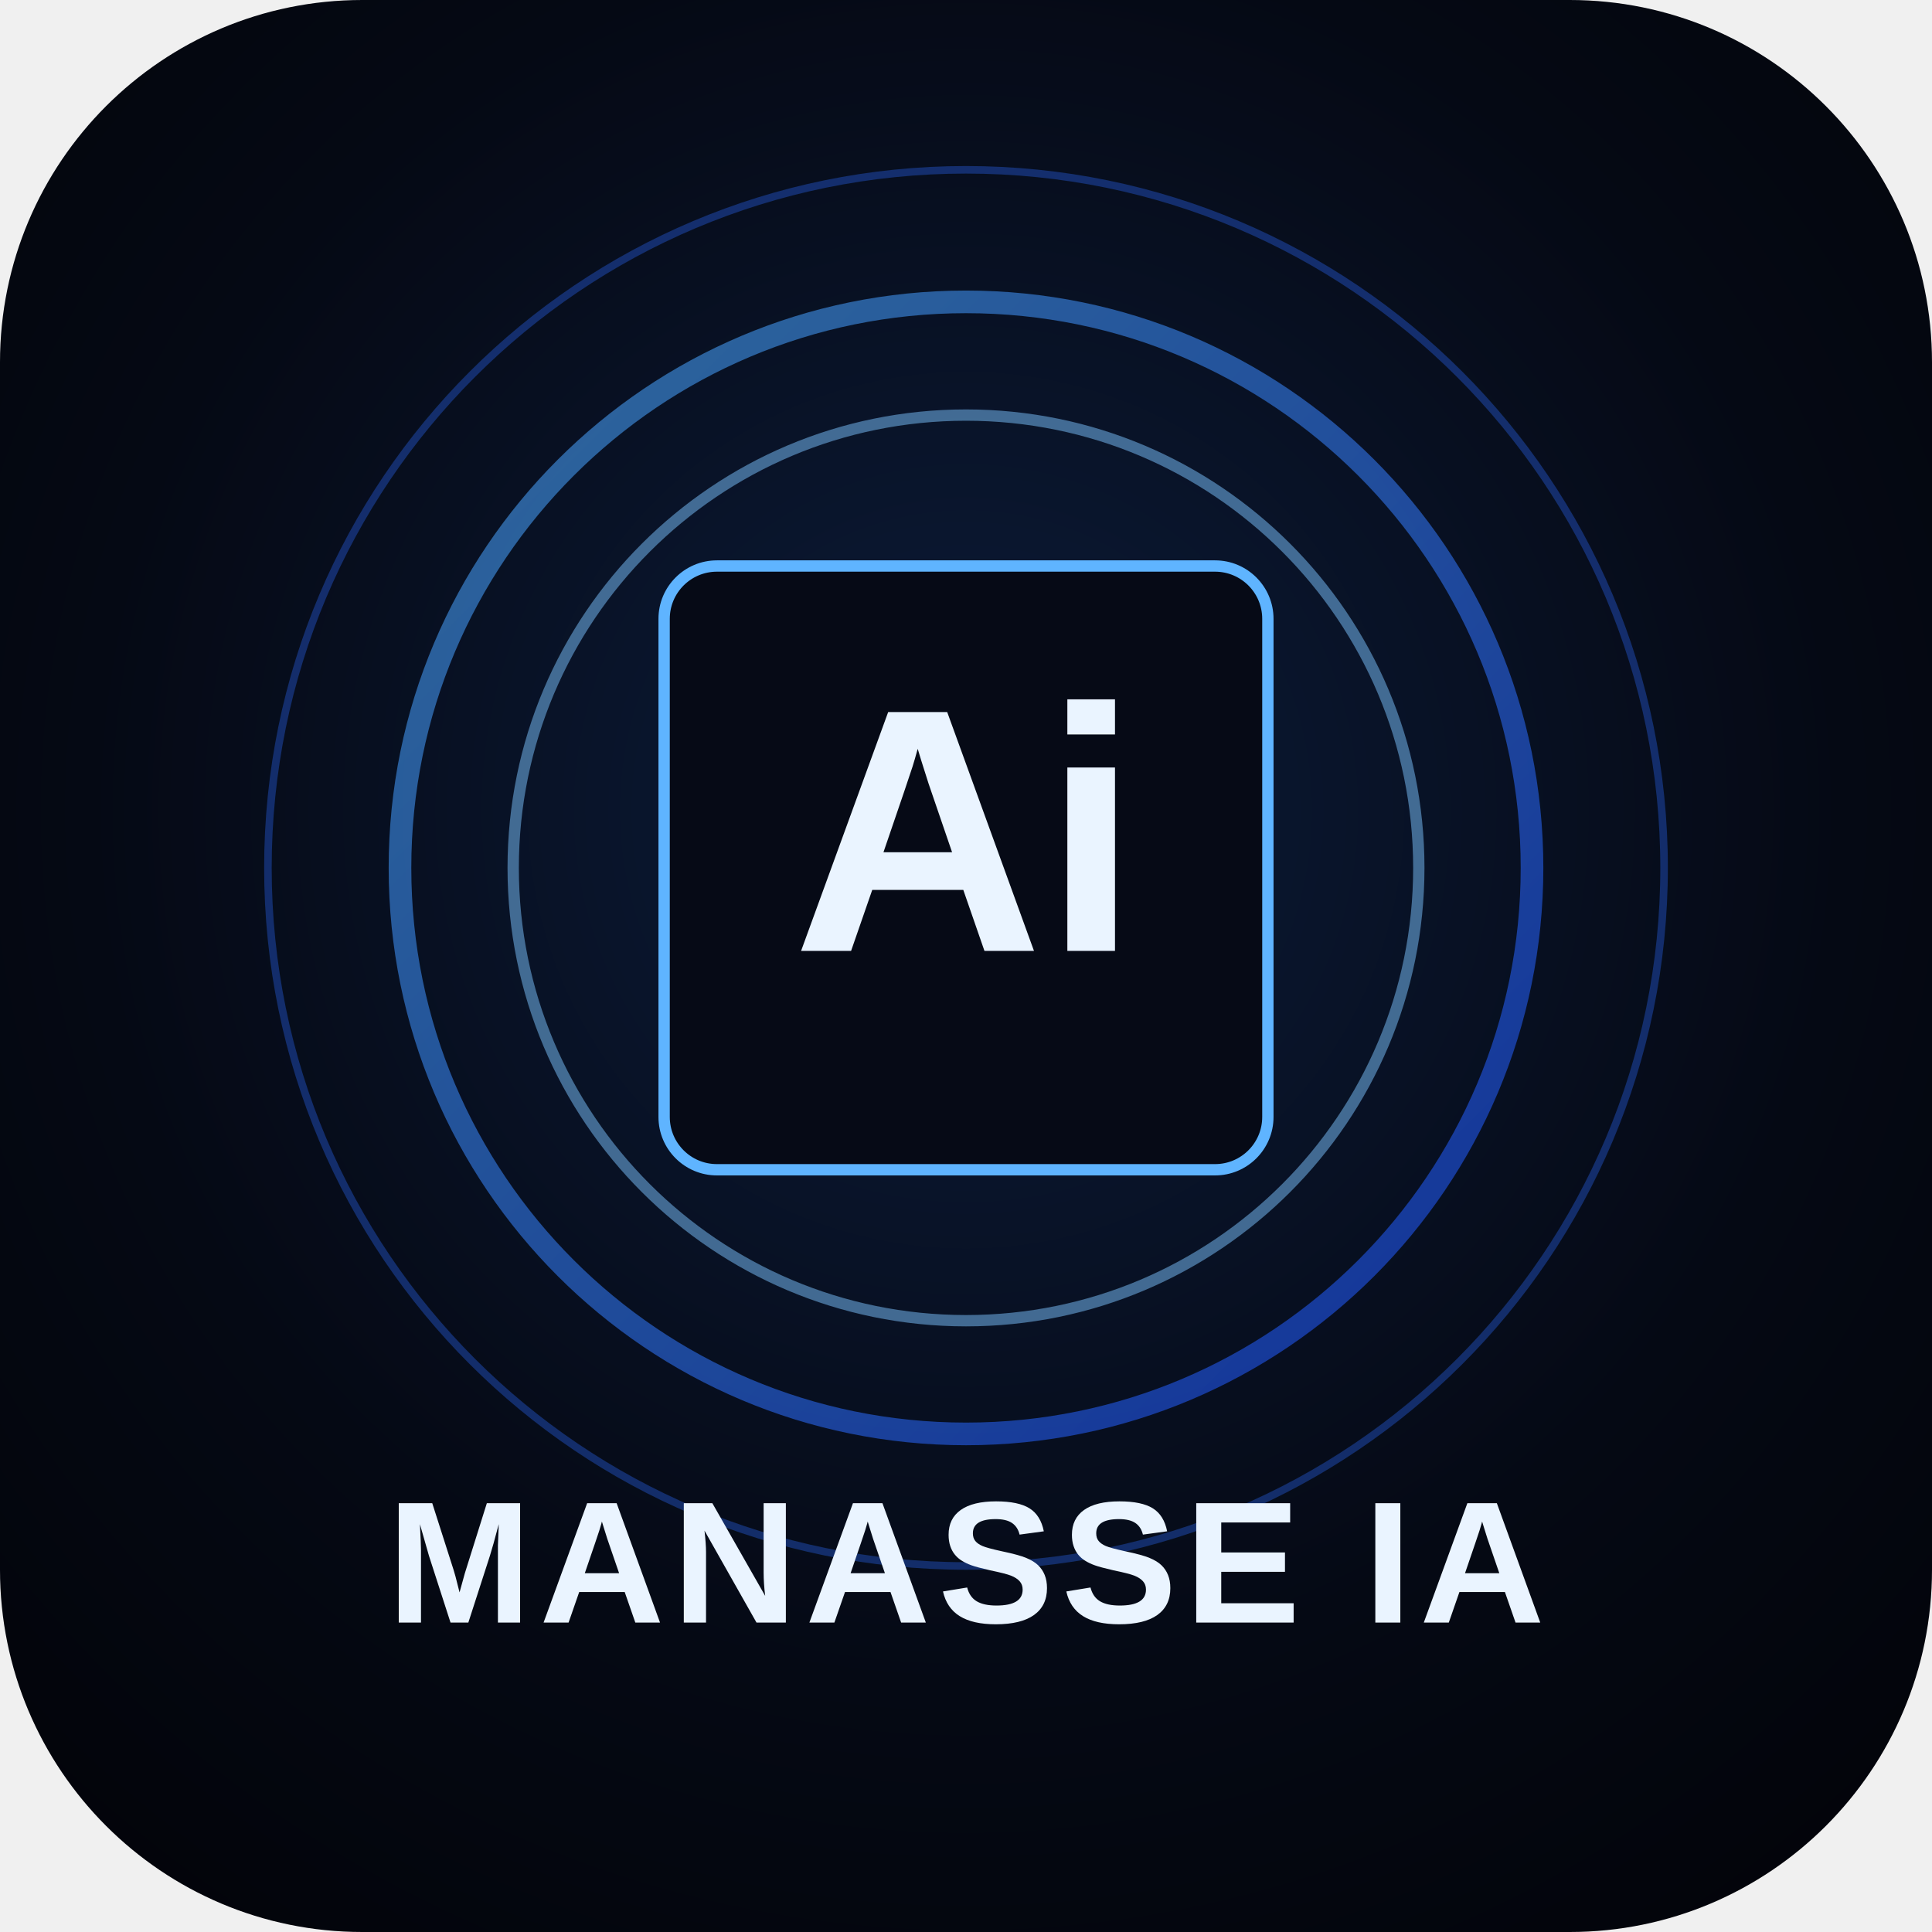
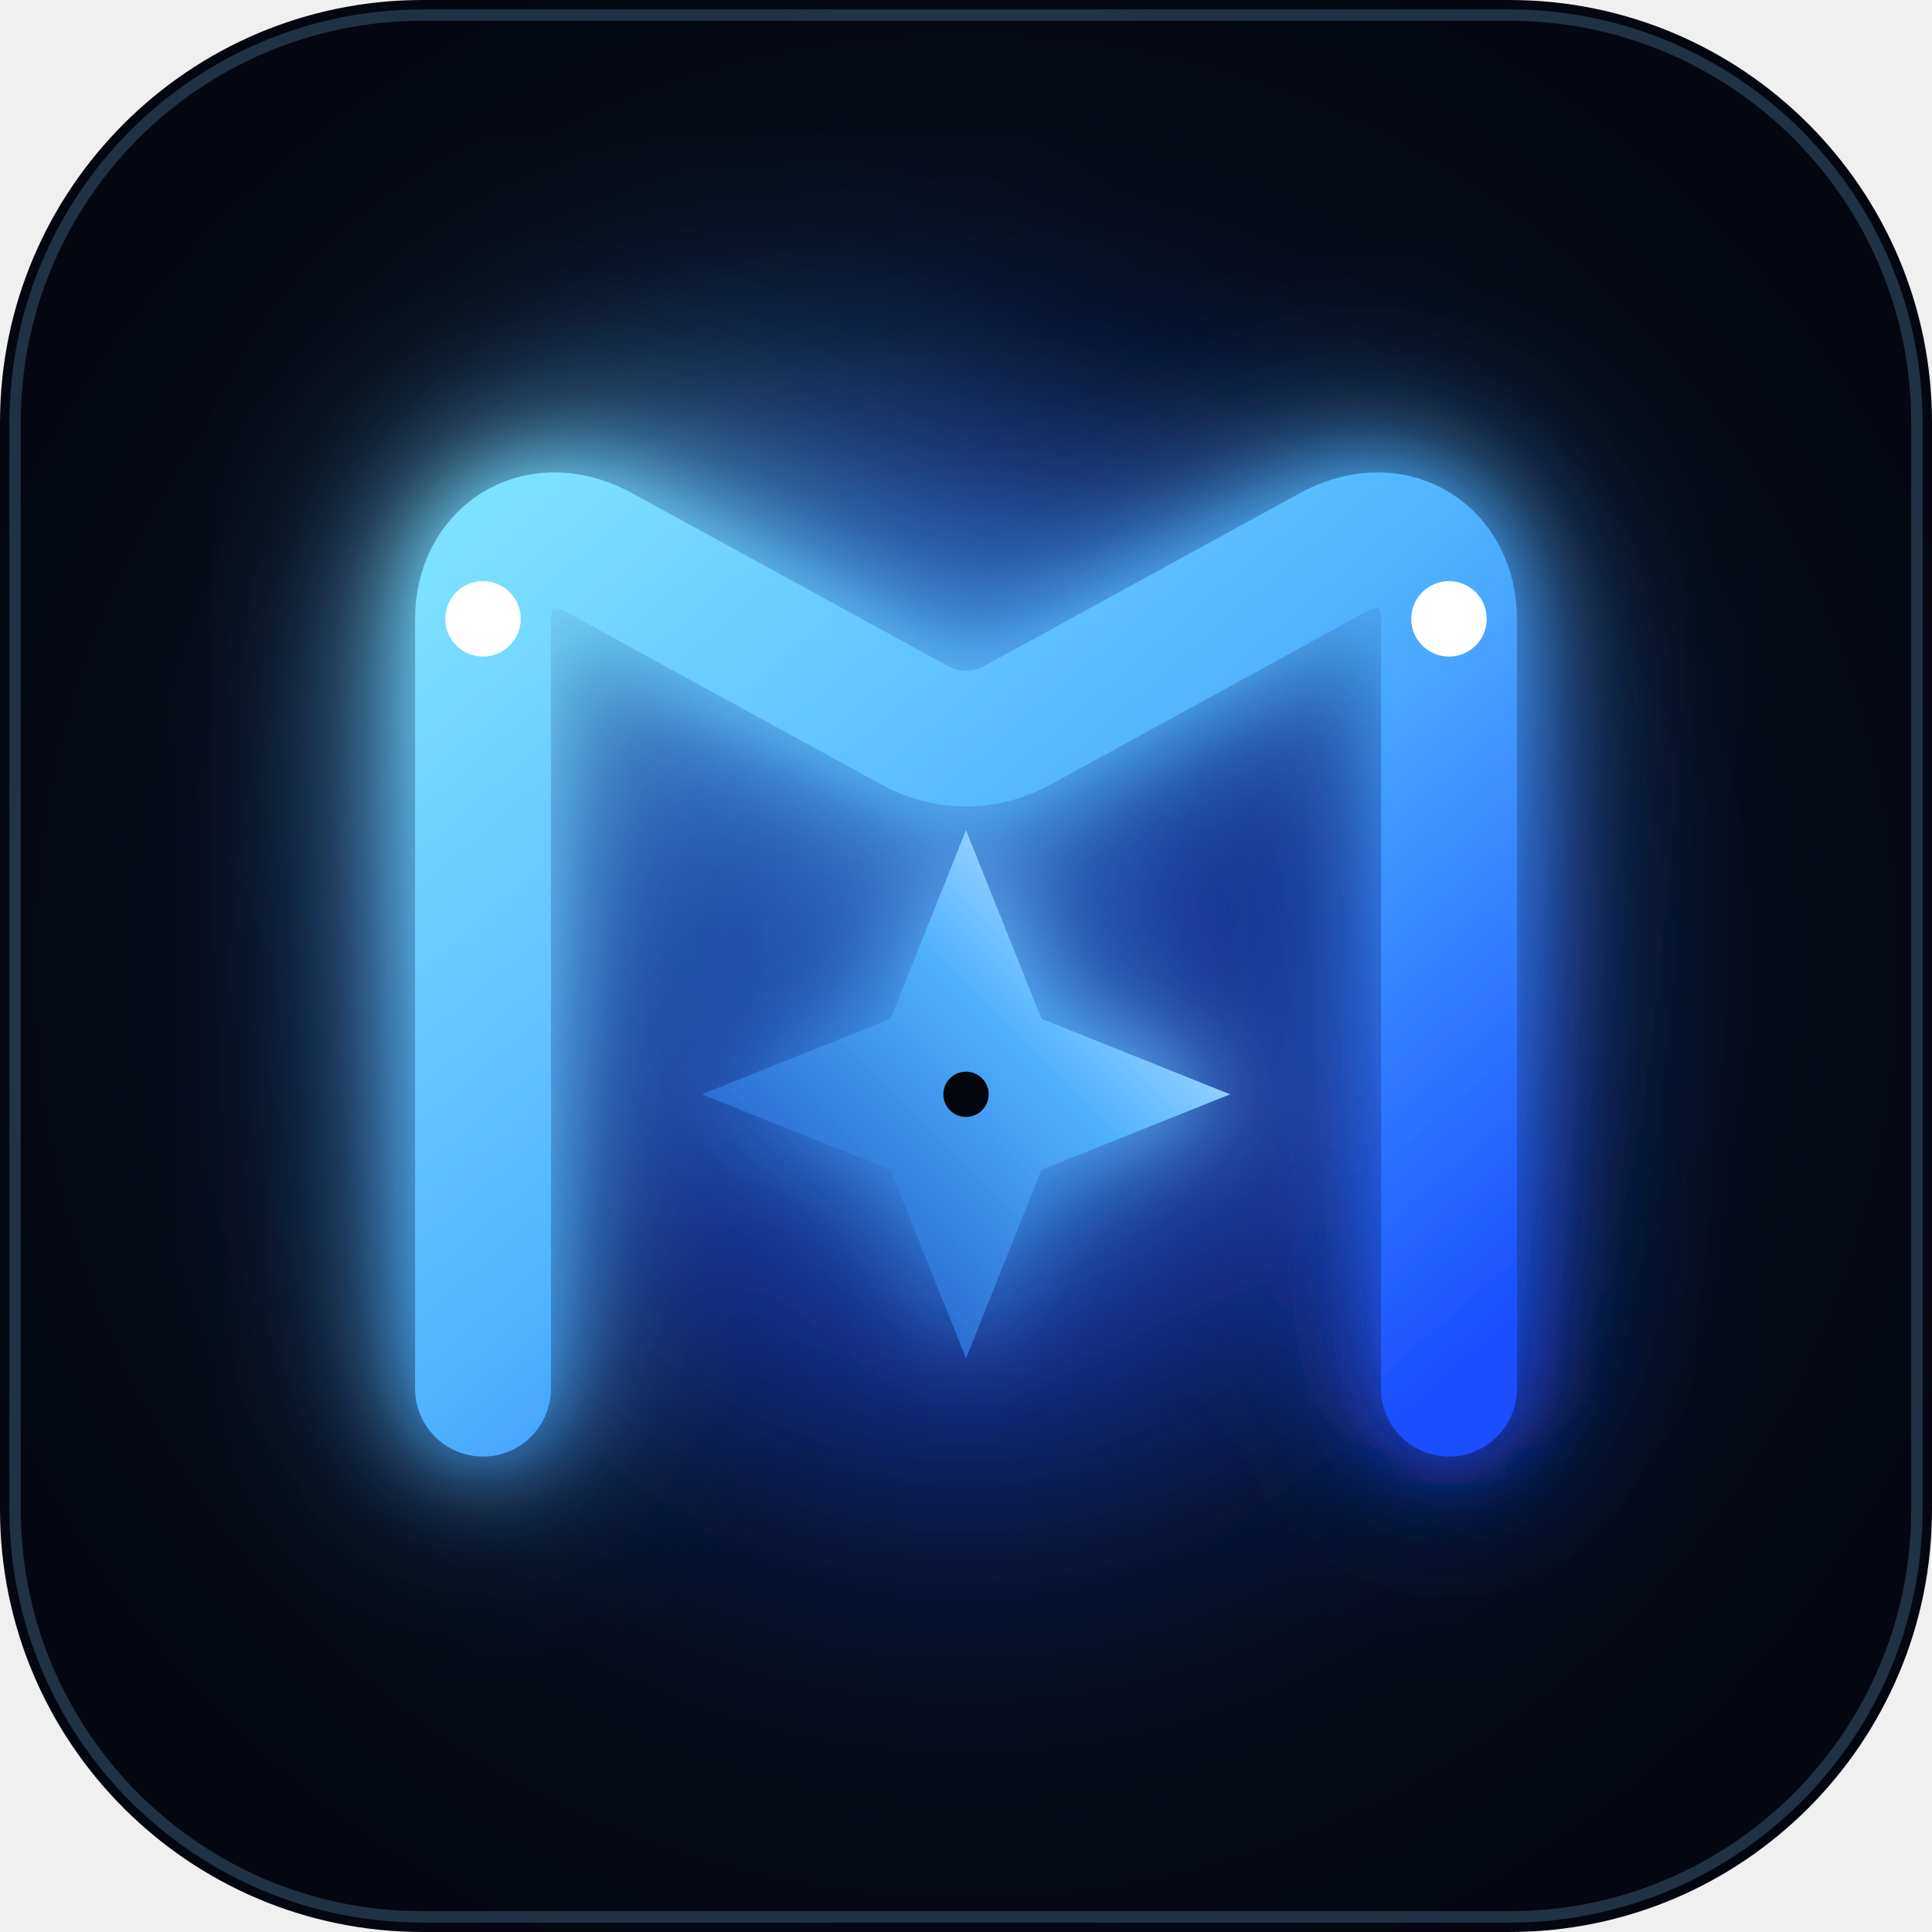
- <svg xmlns="http://www.w3.org/2000/svg" viewBox="0 0 512 512">
+ <svg xmlns="http://www.w3.org/2000/svg" viewBox="0 0 512 512" width="100%" height="100%">
  <defs>
-     <radialGradient id="bg" cx="50%" cy="42%" r="75%">
-       <stop offset="0%" stop-color="#0c1c3a" />
+     <radialGradient id="bgGlow" cx="50%" cy="50%" r="75%">
+       <stop offset="0%" stop-color="#0a183d" />
      <stop offset="60%" stop-color="#050914" />
-       <stop offset="100%" stop-color="#020308" />
+       <stop offset="100%" stop-color="#02040a" />
    </radialGradient>
-     <linearGradient id="ring" x1="0" y1="0" x2="1" y2="1">
-       <stop offset="0%" stop-color="#4fb2ff" />
+     <linearGradient id="primaryGradient" x1="0%" y1="0%" x2="100%" y2="100%">
+       <stop offset="0%" stop-color="#7ce0ff" />
+       <stop offset="50%" stop-color="#4fb2ff" />
      <stop offset="100%" stop-color="#1b4dff" />
    </linearGradient>
+     <linearGradient id="accentGradient" x1="100%" y1="0%" x2="0%" y2="100%">
+       <stop offset="0%" stop-color="#ffffff" />
+       <stop offset="40%" stop-color="#4fb2ff" />
+       <stop offset="100%" stop-color="#143cb4" />
+     </linearGradient>
+     <filter id="neonGlow" x="-50%" y="-50%" width="200%" height="200%">
+       <feGaussianBlur stdDeviation="12" result="blur1" />
+       <feGaussianBlur stdDeviation="24" result="blur2" />
+       <feMerge>
+         <feMergeNode in="blur2" />
+         <feMergeNode in="blur1" />
+         <feMergeNode in="SourceGraphic" />
+       </feMerge>
+     </filter>
+     <filter id="ambientGlow" x="-30%" y="-30%" width="160%" height="160%">
+       <feGaussianBlur stdDeviation="35" />
+     </filter>
  </defs>
-   <rect width="512" height="512" rx="96" fill="url(#bg)" />
-   <circle cx="256" cy="230" r="150" fill="none" stroke="url(#ring)" stroke-width="6" opacity="0.55" />
-   <circle cx="256" cy="230" r="120" fill="none" stroke="#7cc4ff" stroke-width="3" opacity="0.5" />
-   <circle cx="256" cy="230" r="185" fill="none" stroke="#2a6bff" stroke-width="2" opacity="0.35" />
-   <rect x="176" y="150" width="160" height="160" rx="14" fill="#060a16" stroke="#5fb4ff" stroke-width="3" />
-   <text x="256" y="252" font-family="Arial, sans-serif" font-weight="900" font-size="92" fill="#eaf4ff" text-anchor="middle">Ai</text>
-   <text x="256" y="430" font-family="Arial, sans-serif" font-weight="900" font-size="46" fill="#eaf4ff" text-anchor="middle" letter-spacing="2">MANASSE IA</text>
+   <rect width="512" height="512" rx="112" fill="url(#bgGlow)" />
+   <rect width="504" height="504" x="4" y="4" rx="108" fill="none" stroke="rgba(140,200,255,0.22)" stroke-width="3" />
+   <circle cx="256" cy="256" r="140" fill="#1b4dff" opacity="0.45" filter="url(#ambientGlow)" />
+   <circle cx="200" cy="180" r="90" fill="#4fb2ff" opacity="0.3" filter="url(#ambientGlow)" />
+   <g filter="url(#neonGlow)">
+     <path d="M 128 368               V 164               C 128 148, 142 138, 158 146               L 242 192               C 251 197, 261 197, 270 192               L 354 146               C 370 138, 384 148, 384 164               V 368" fill="none" stroke="url(#primaryGradient)" stroke-width="36" stroke-linecap="round" stroke-linejoin="round" />
+     <path d="M 256 220               L 276 270               L 326 290               L 276 310               L 256 360               L 236 310               L 186 290               L 236 270 Z" fill="url(#accentGradient)" />
+   </g>
+   <circle cx="128" cy="164" r="10" fill="#ffffff" />
+   <circle cx="384" cy="164" r="10" fill="#ffffff" />
+   <circle cx="256" cy="290" r="6" fill="#04060e" />
</svg>
